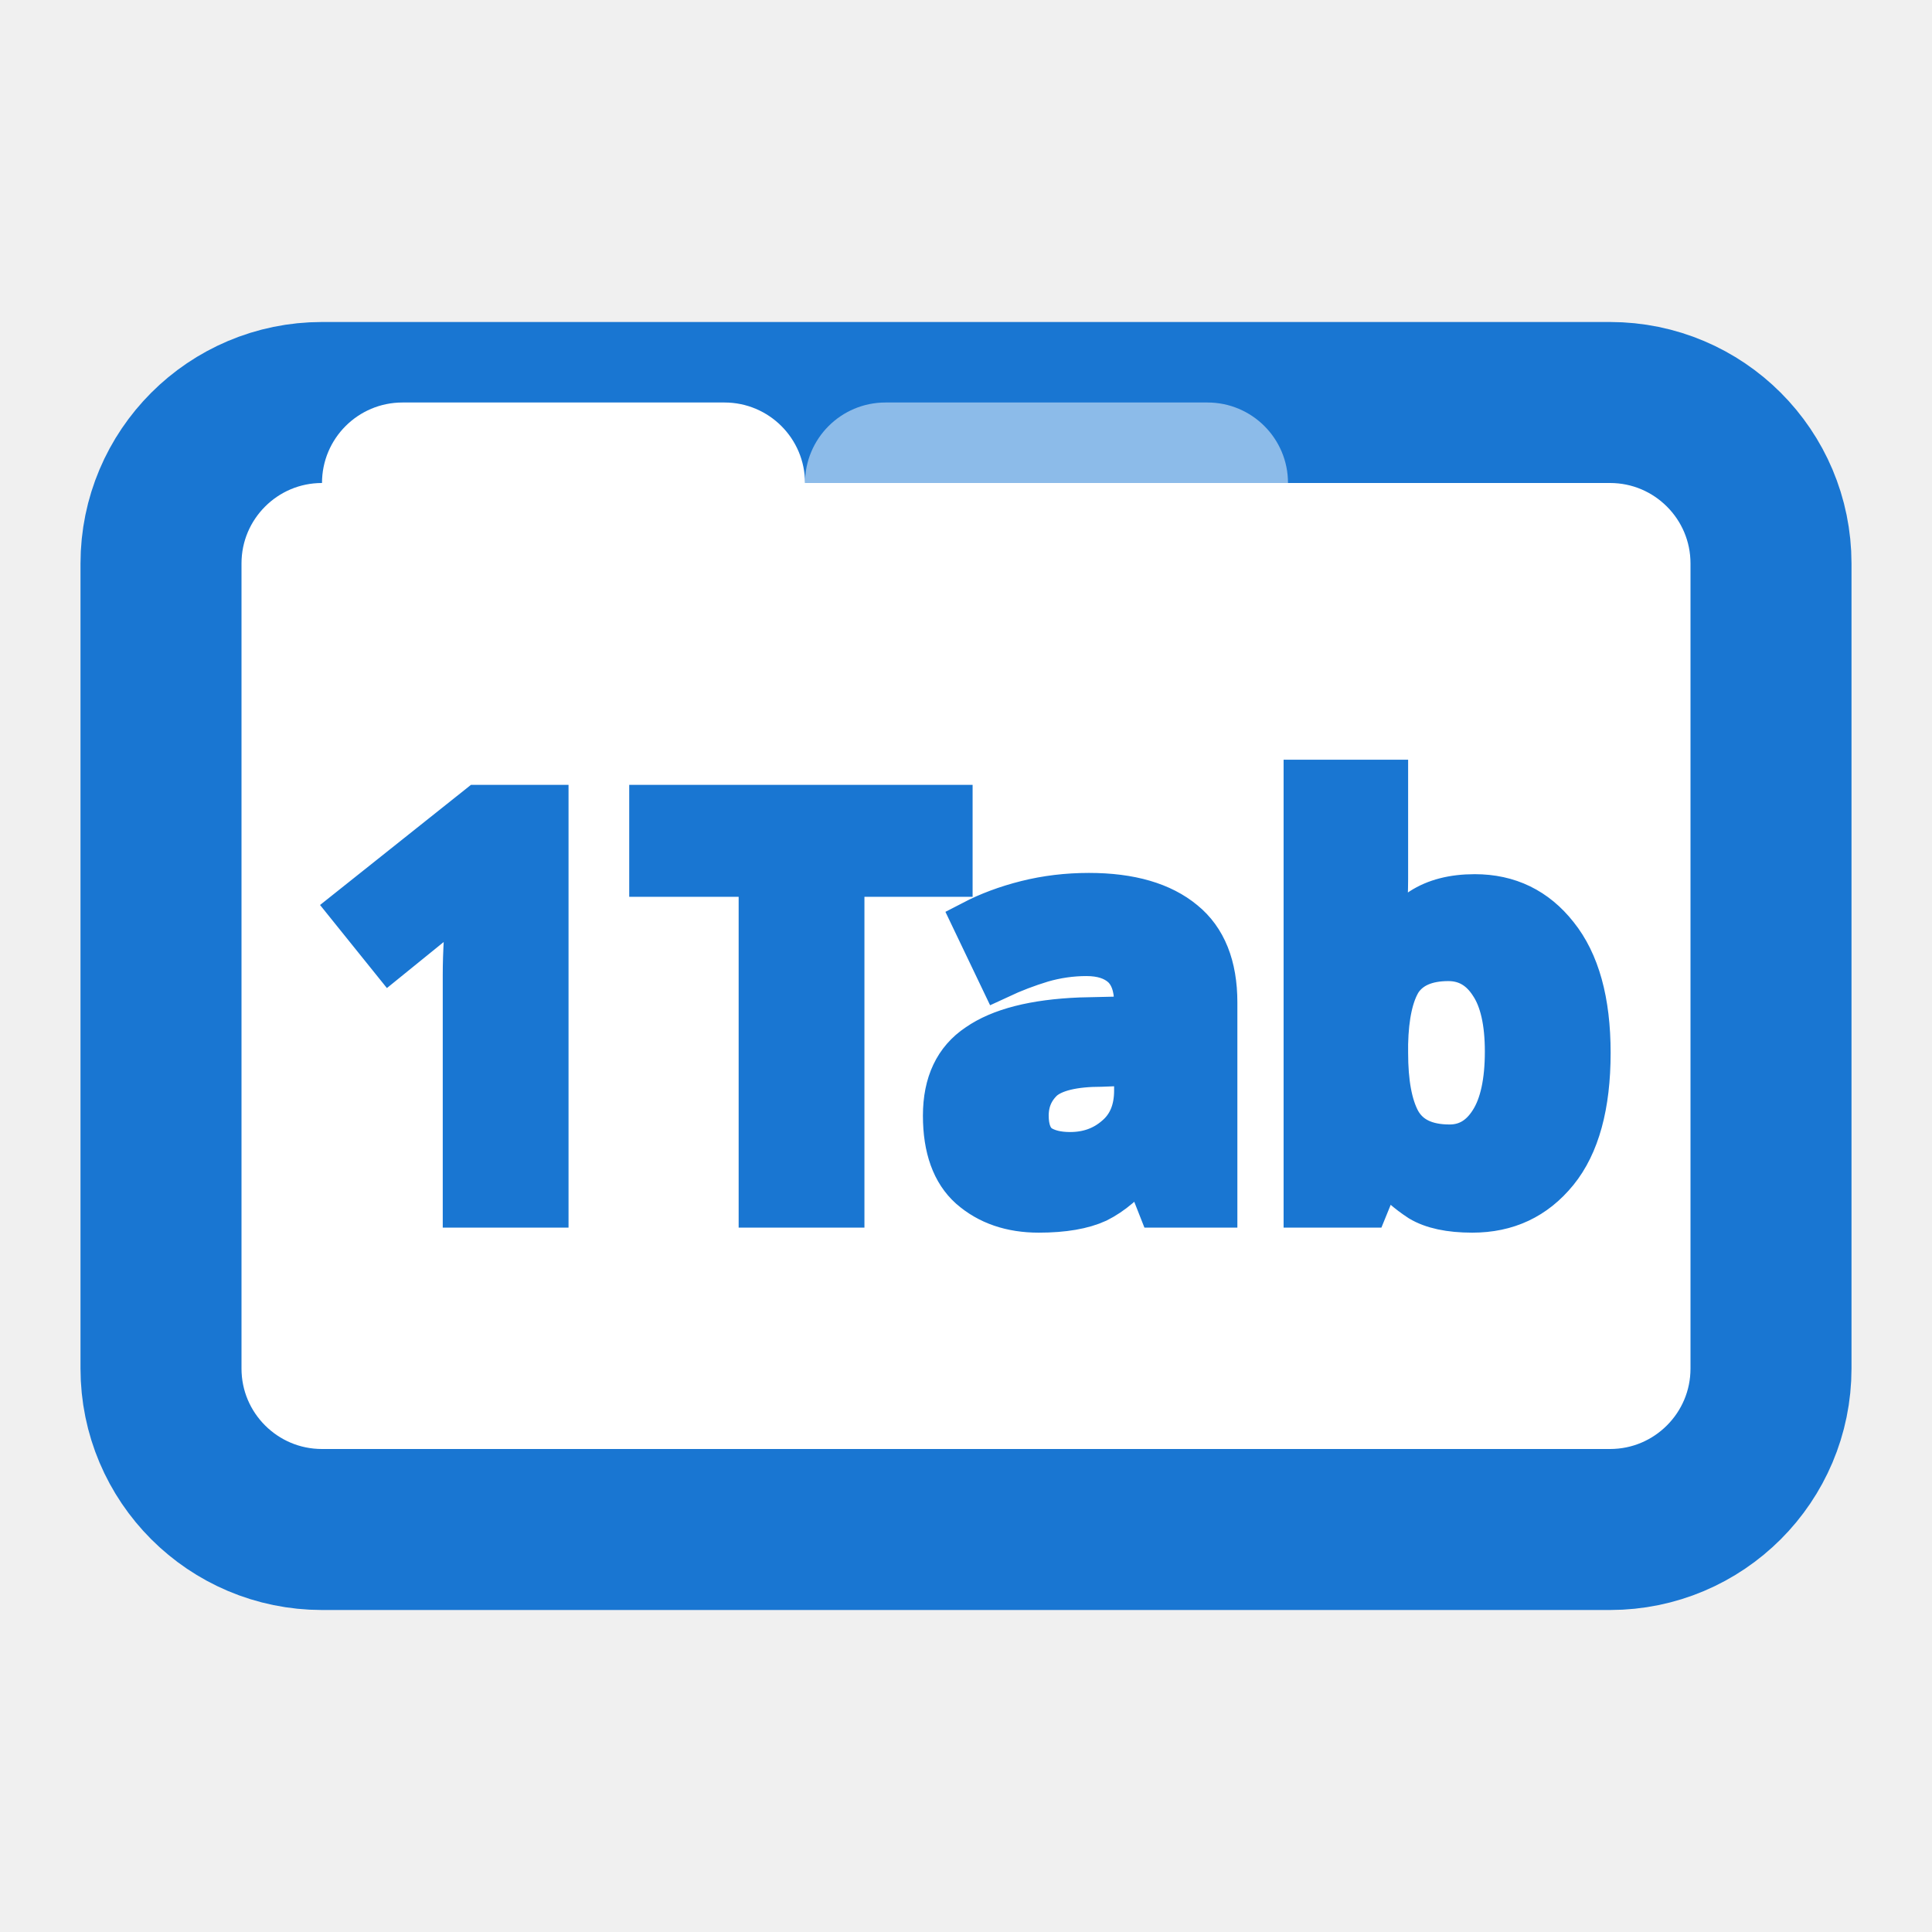
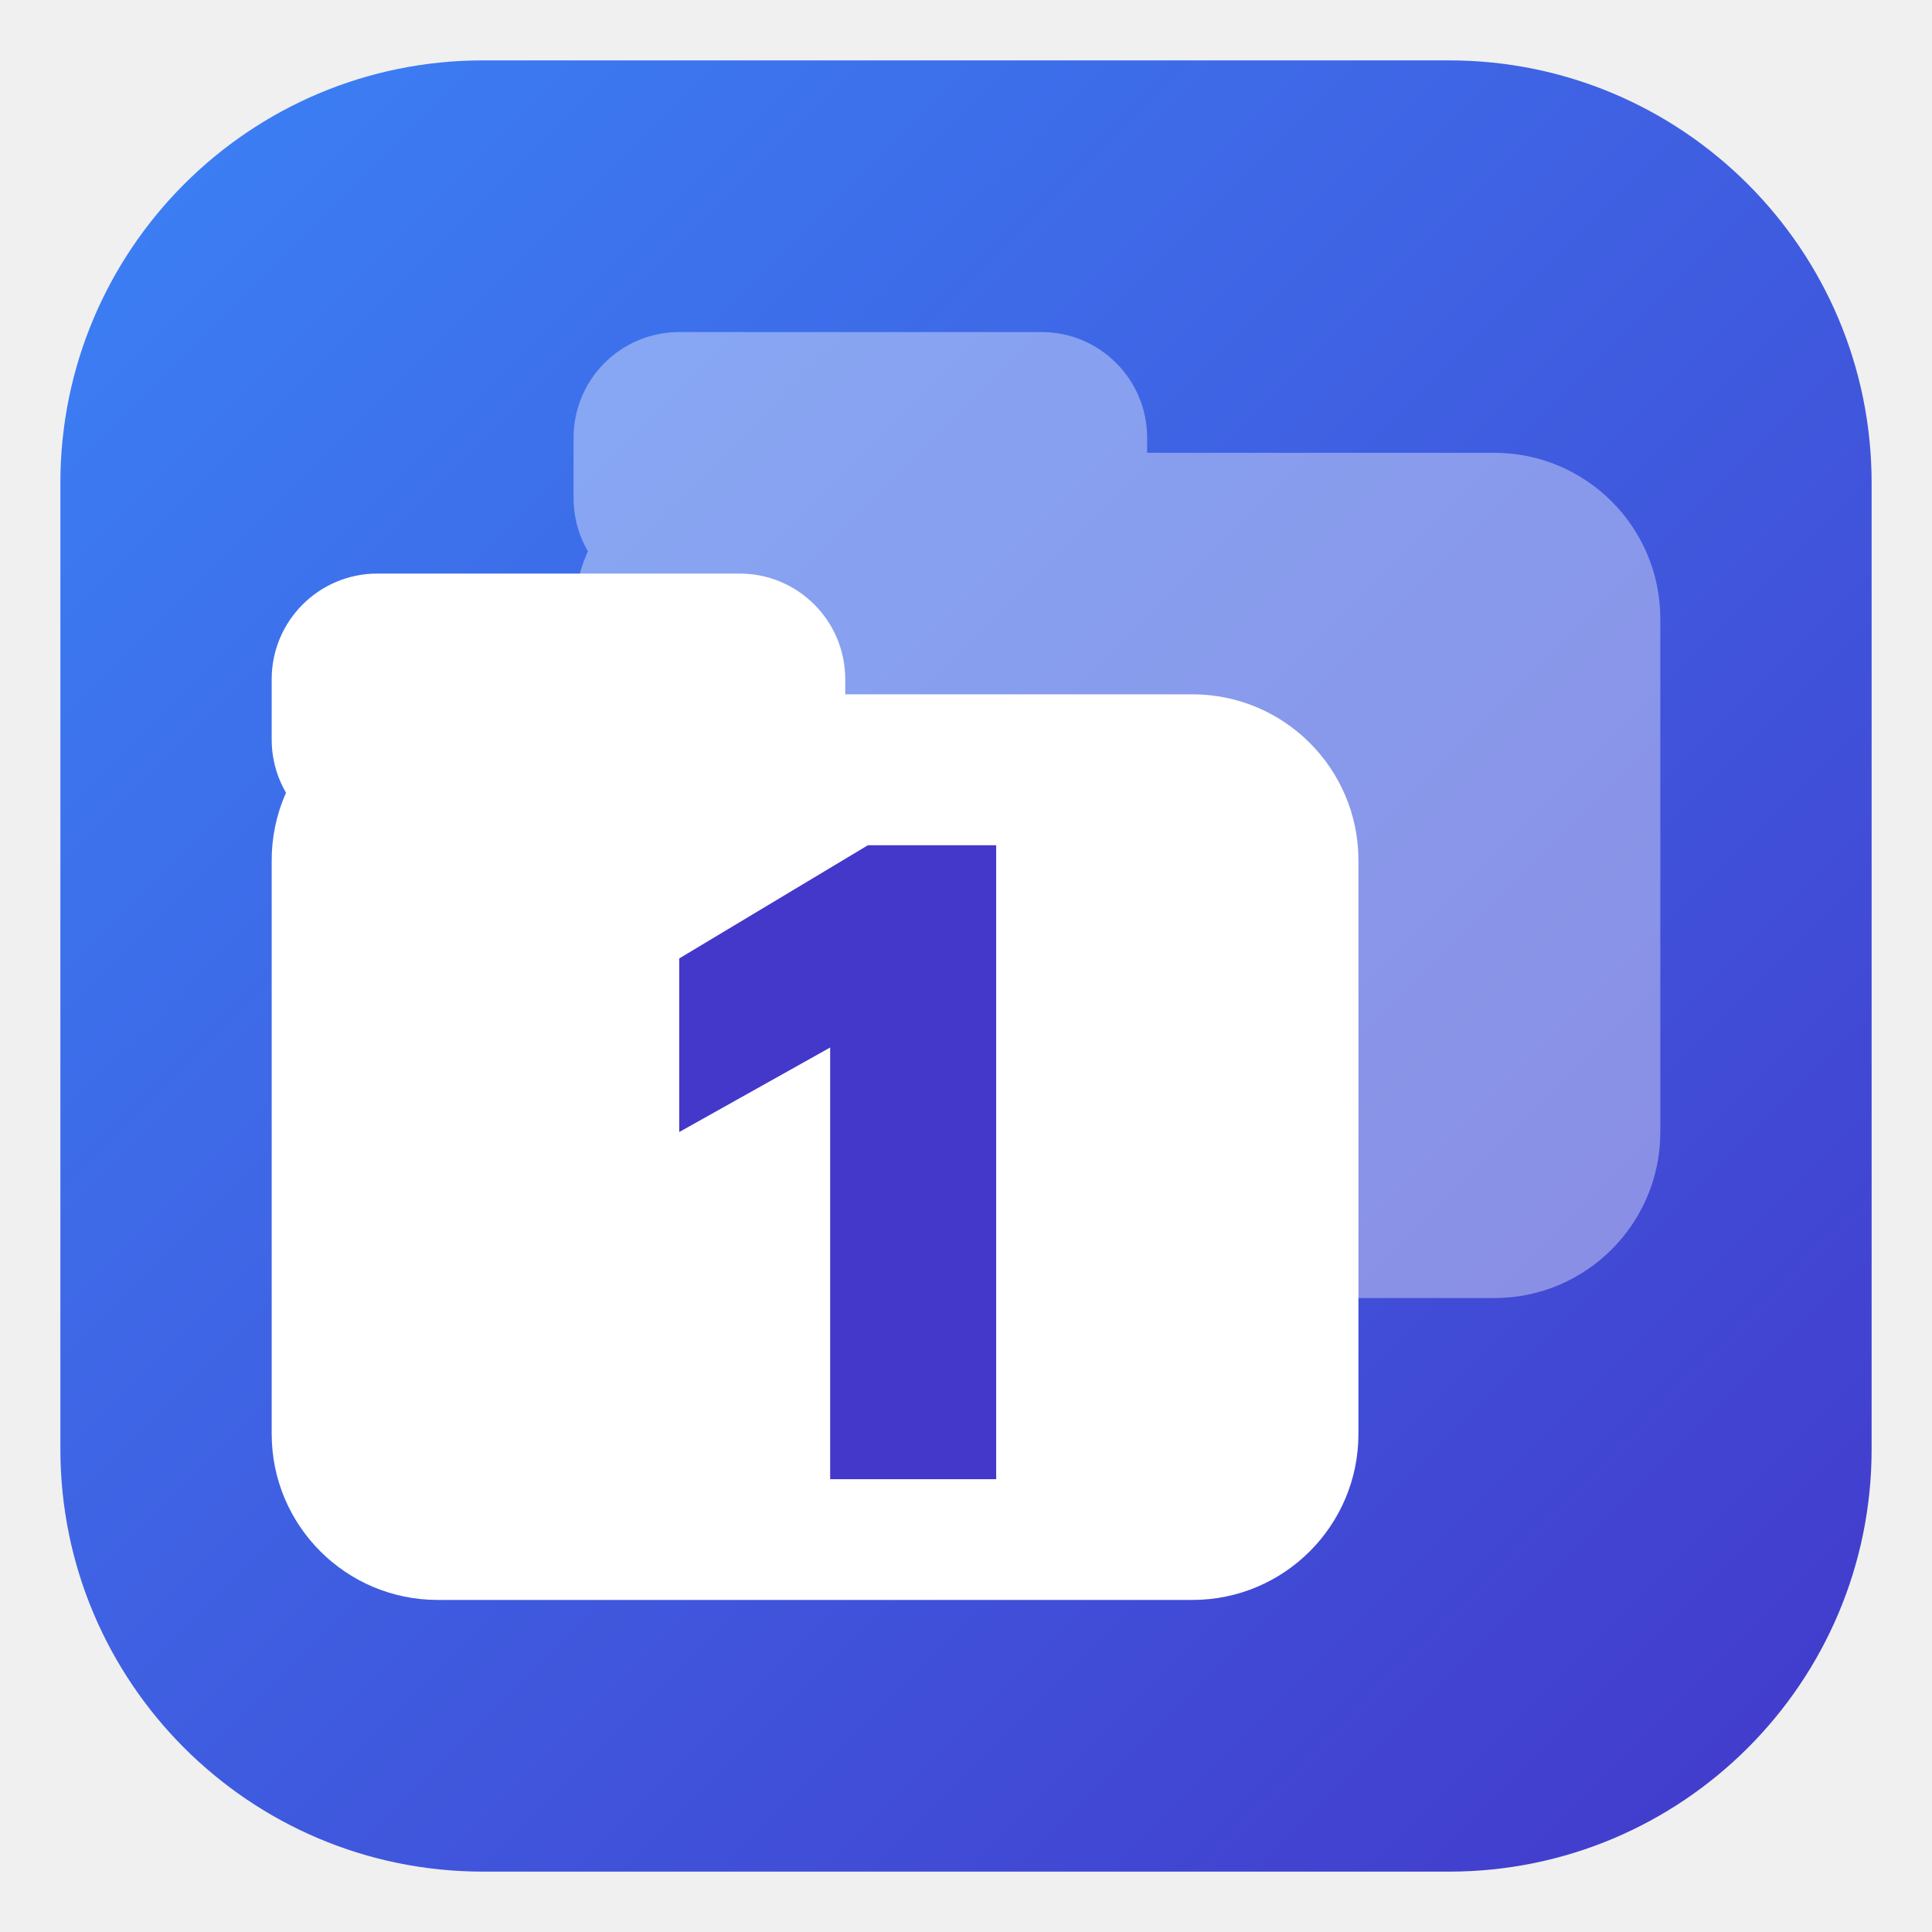
- <svg xmlns="http://www.w3.org/2000/svg" width="1024" height="1024" viewBox="0 0 24 24" fill="none" stroke="currentColor">
-   <rect x="2" y="5" width="20" height="14" rx="2" ry="2" fill="#ffffff" stroke="#1976d2" stroke-width="2" />
-   <rect x="4" y="5" width="6" height="2" fill="#ffffff" stroke-width="0" rx="1" ry="1" />
-   <rect x="10" y="5" width="6" height="2" fill="rgba(255,255,255,0.5)" stroke-width="0" rx="1" ry="1" />
-   <text x="12" y="15" text-anchor="middle" stroke="#1976d2" color="#1976d2" fill="#1976d2" font-size="7" font-family="Ubuntu Sans" stroke-width="0.5" font-weight="Bold">1Tab</text>
+ <svg xmlns="http://www.w3.org/2000/svg" viewBox="0 0 128 128">
+   <defs>
+     <linearGradient id="bg" x1="0" y1="0" x2="1" y2="1">
+       <stop offset="0" stop-color="#3b82f6" />
+       <stop offset="1" stop-color="#4338ca" />
+     </linearGradient>
+   </defs>
+   <rect x="4" y="4" width="120" height="120" rx="28" fill="url(#bg)" />
+   <g fill="#fff" opacity=".38">
+     <rect x="38" y="22" width="38" height="18" rx="7" />
+     <rect x="38" y="30" width="72" height="56" rx="11" />
+   </g>
+   <g fill="#fff">
+     <rect x="18" y="38" width="38" height="18" rx="7" />
+     <rect x="18" y="46" width="72" height="60" rx="11" />
+   </g>
+   <path fill="#4338ca" d="M45 63.5 57.5 56H66v42H55V69.4l-10 5.6z" />
</svg>
